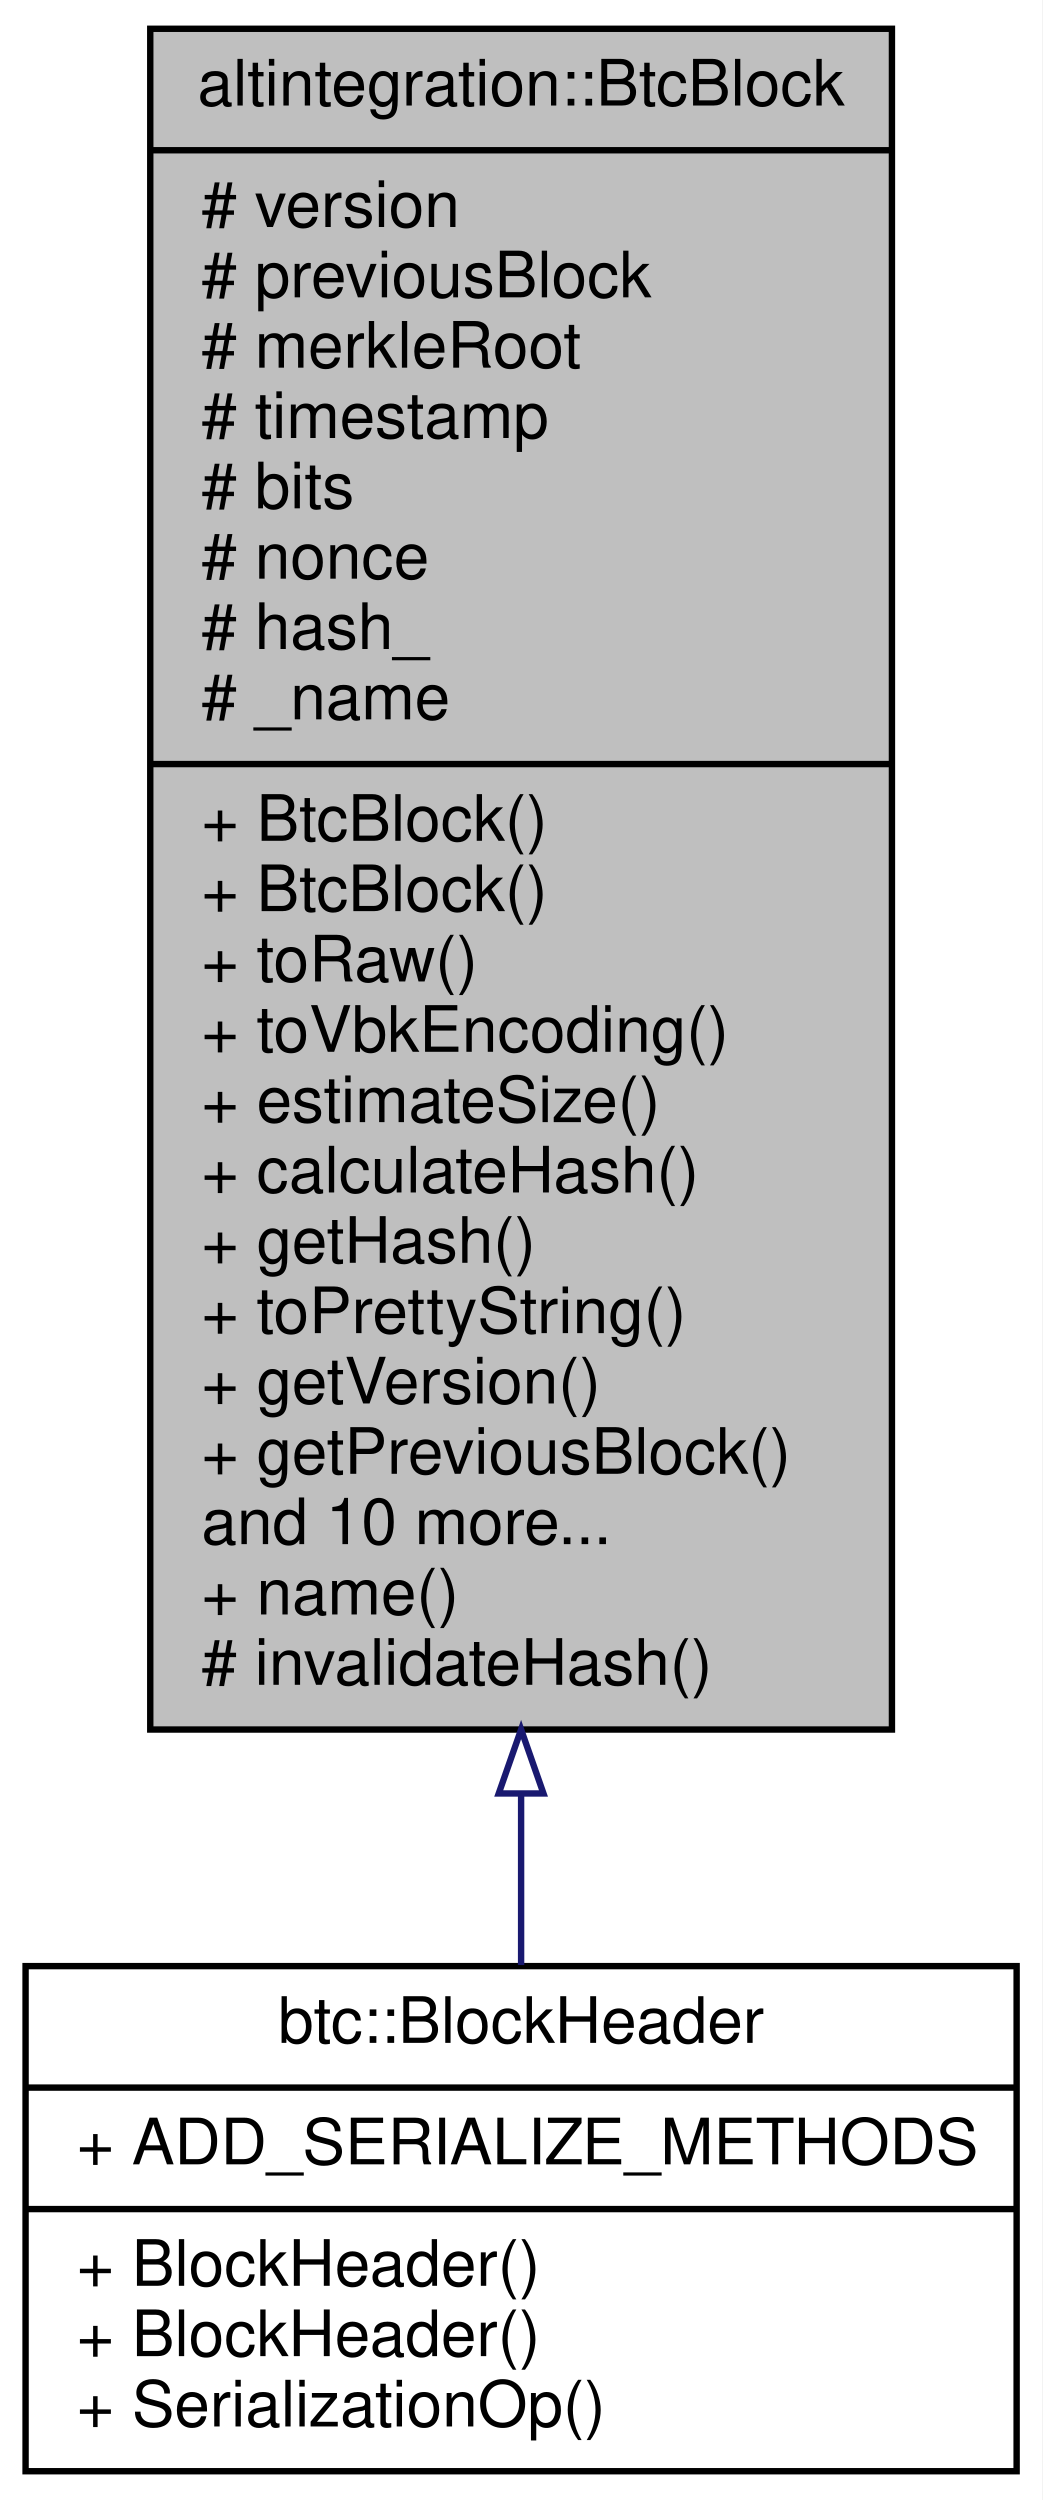
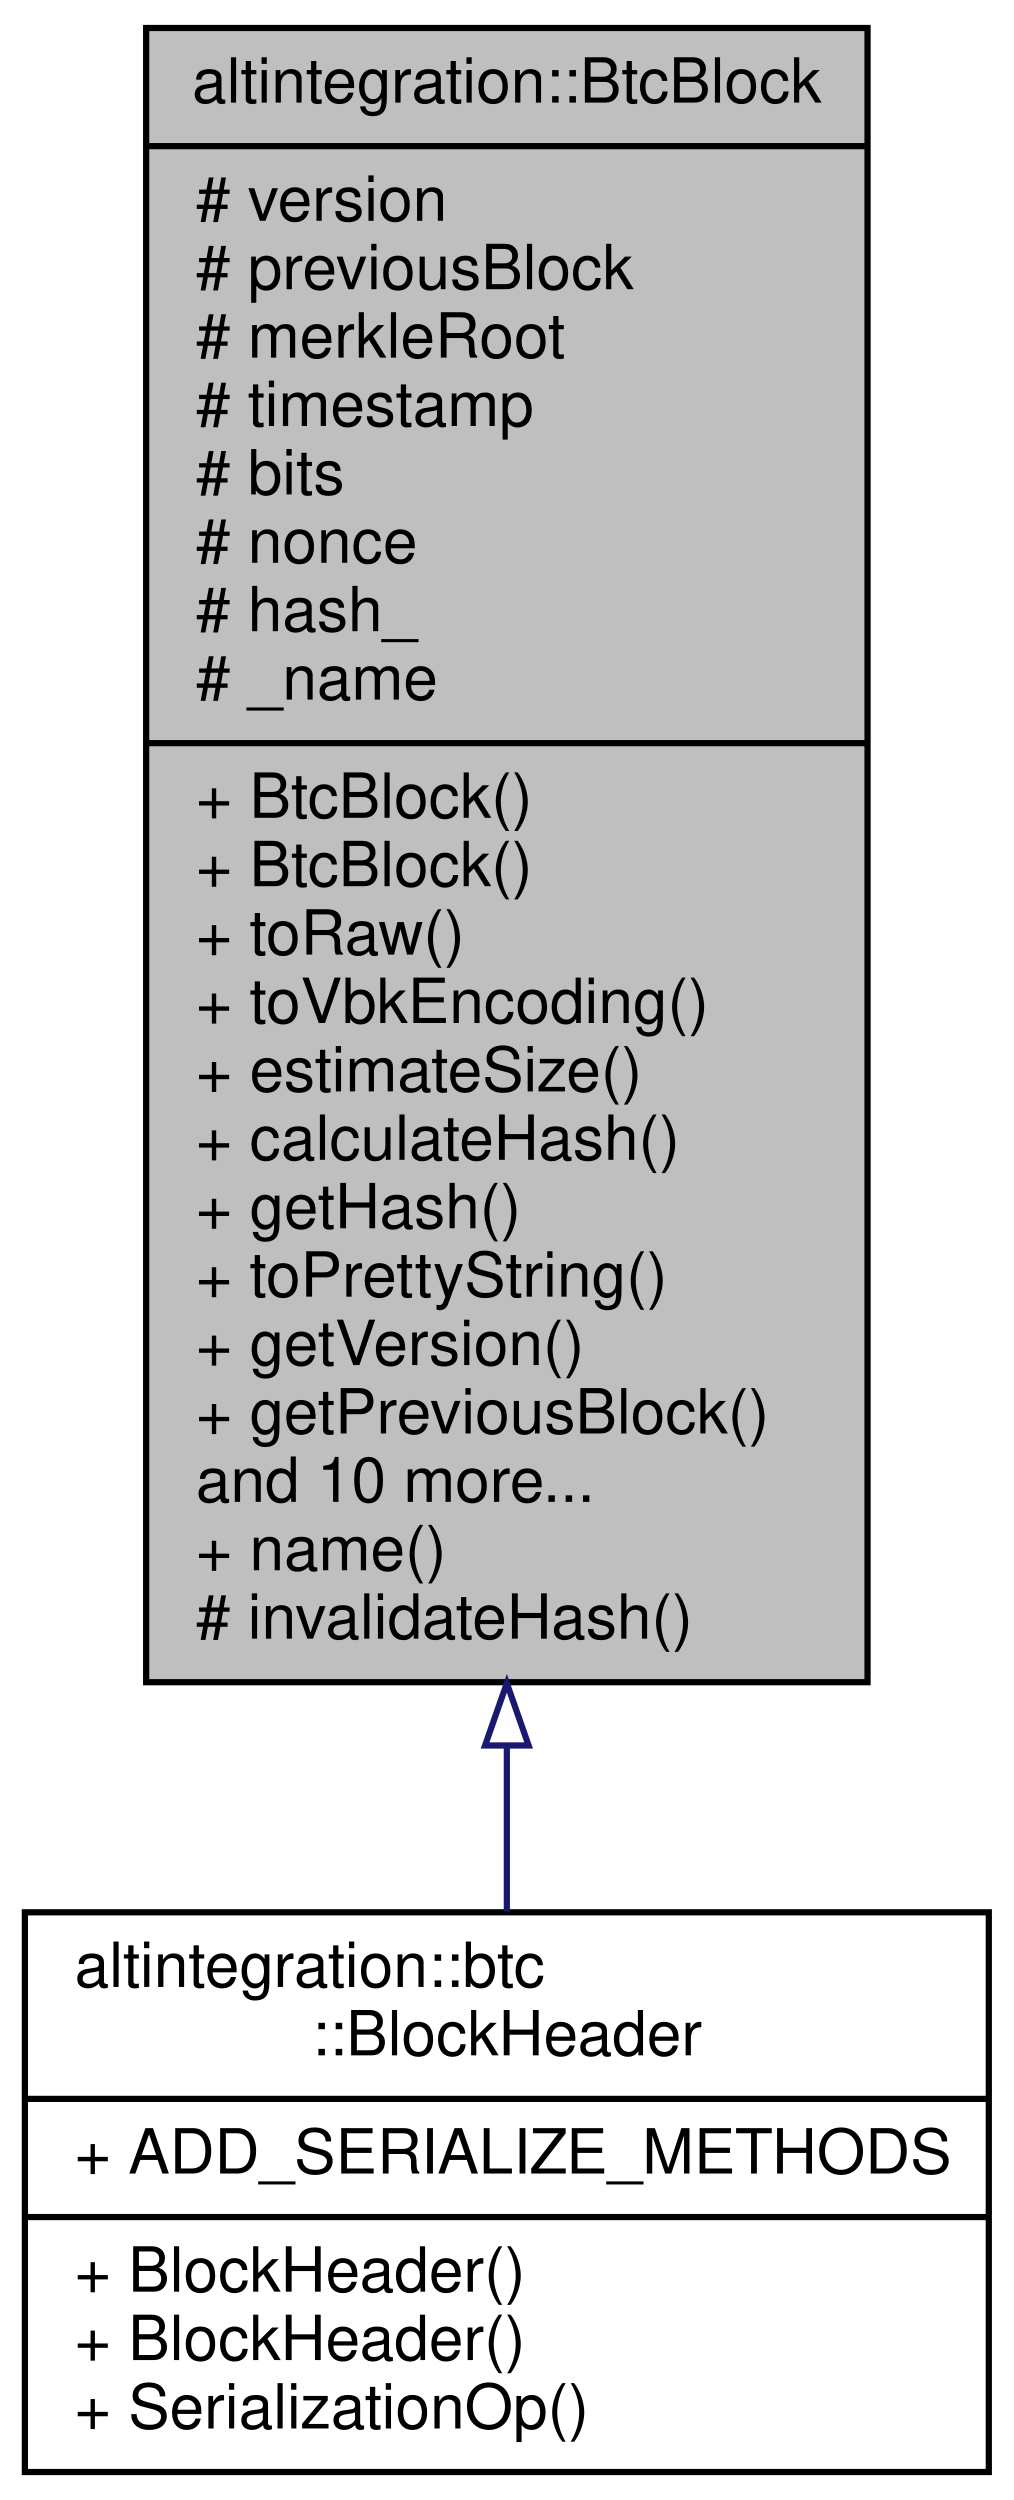
- <svg xmlns="http://www.w3.org/2000/svg" xmlns:xlink="http://www.w3.org/1999/xlink" width="163pt" height="391pt" viewBox="0.00 0.00 163.00 391.00">
-   <g id="graph0" class="graph" transform="scale(1 1) rotate(0) translate(4 387)">
-     <polygon fill="white" stroke="transparent" points="-4,4 -4,-387 159,-387 159,4 -4,4" />
+ <svg xmlns="http://www.w3.org/2000/svg" xmlns:xlink="http://www.w3.org/1999/xlink" width="163pt" height="402pt" viewBox="0.00 0.00 163.00 402.00">
+   <g id="graph0" class="graph" transform="scale(1 1) rotate(0) translate(4 398)">
+     <polygon fill="white" stroke="transparent" points="-4,4 -4,-398 159,-398 159,4 -4,4" />
    <g id="node1" class="node">
      <g id="a_node1">
        <a xlink:title="Bitcoin block.">
-           <polygon fill="#bfbfbf" stroke="black" points="19.5,-116.5 19.5,-382.5 135.5,-382.5 135.5,-116.5 19.5,-116.5" />
-           <text text-anchor="middle" x="77.5" y="-370.5" font-family="Helvetica,sans-Serif" font-size="10.00">altintegration::BtcBlock</text>
-           <polyline fill="none" stroke="black" points="19.5,-363.5 135.5,-363.5 " />
-           <text text-anchor="start" x="27.5" y="-351.5" font-family="Helvetica,sans-Serif" font-size="10.00"># version</text>
-           <text text-anchor="start" x="27.5" y="-340.5" font-family="Helvetica,sans-Serif" font-size="10.00"># previousBlock</text>
-           <text text-anchor="start" x="27.5" y="-329.5" font-family="Helvetica,sans-Serif" font-size="10.00"># merkleRoot</text>
-           <text text-anchor="start" x="27.5" y="-318.5" font-family="Helvetica,sans-Serif" font-size="10.00"># timestamp</text>
-           <text text-anchor="start" x="27.5" y="-307.5" font-family="Helvetica,sans-Serif" font-size="10.00"># bits</text>
-           <text text-anchor="start" x="27.5" y="-296.5" font-family="Helvetica,sans-Serif" font-size="10.00"># nonce</text>
-           <text text-anchor="start" x="27.5" y="-285.5" font-family="Helvetica,sans-Serif" font-size="10.00"># hash_</text>
-           <text text-anchor="start" x="27.5" y="-274.5" font-family="Helvetica,sans-Serif" font-size="10.00"># _name</text>
-           <polyline fill="none" stroke="black" points="19.5,-267.5 135.5,-267.5 " />
+           <polygon fill="#bfbfbf" stroke="black" points="19.5,-127.5 19.5,-393.5 135.5,-393.5 135.5,-127.5 19.5,-127.5" />
+           <text text-anchor="middle" x="77.5" y="-381.5" font-family="Helvetica,sans-Serif" font-size="10.00">altintegration::BtcBlock</text>
+           <polyline fill="none" stroke="black" points="19.5,-374.5 135.5,-374.5 " />
+           <text text-anchor="start" x="27.5" y="-362.5" font-family="Helvetica,sans-Serif" font-size="10.00"># version</text>
+           <text text-anchor="start" x="27.5" y="-351.5" font-family="Helvetica,sans-Serif" font-size="10.00"># previousBlock</text>
+           <text text-anchor="start" x="27.5" y="-340.5" font-family="Helvetica,sans-Serif" font-size="10.00"># merkleRoot</text>
+           <text text-anchor="start" x="27.5" y="-329.5" font-family="Helvetica,sans-Serif" font-size="10.00"># timestamp</text>
+           <text text-anchor="start" x="27.5" y="-318.5" font-family="Helvetica,sans-Serif" font-size="10.00"># bits</text>
+           <text text-anchor="start" x="27.5" y="-307.5" font-family="Helvetica,sans-Serif" font-size="10.00"># nonce</text>
+           <text text-anchor="start" x="27.5" y="-296.5" font-family="Helvetica,sans-Serif" font-size="10.00"># hash_</text>
+           <text text-anchor="start" x="27.5" y="-285.5" font-family="Helvetica,sans-Serif" font-size="10.00"># _name</text>
+           <polyline fill="none" stroke="black" points="19.5,-278.5 135.5,-278.5 " />
+           <text text-anchor="start" x="27.5" y="-266.5" font-family="Helvetica,sans-Serif" font-size="10.00">+ BtcBlock()</text>
          <text text-anchor="start" x="27.5" y="-255.5" font-family="Helvetica,sans-Serif" font-size="10.00">+ BtcBlock()</text>
-           <text text-anchor="start" x="27.5" y="-244.5" font-family="Helvetica,sans-Serif" font-size="10.00">+ BtcBlock()</text>
-           <text text-anchor="start" x="27.5" y="-233.5" font-family="Helvetica,sans-Serif" font-size="10.00">+ toRaw()</text>
-           <text text-anchor="start" x="27.5" y="-222.5" font-family="Helvetica,sans-Serif" font-size="10.00">+ toVbkEncoding()</text>
-           <text text-anchor="start" x="27.5" y="-211.5" font-family="Helvetica,sans-Serif" font-size="10.00">+ estimateSize()</text>
-           <text text-anchor="start" x="27.5" y="-200.5" font-family="Helvetica,sans-Serif" font-size="10.00">+ calculateHash()</text>
-           <text text-anchor="start" x="27.5" y="-189.5" font-family="Helvetica,sans-Serif" font-size="10.00">+ getHash()</text>
-           <text text-anchor="start" x="27.5" y="-178.5" font-family="Helvetica,sans-Serif" font-size="10.00">+ toPrettyString()</text>
-           <text text-anchor="start" x="27.5" y="-167.5" font-family="Helvetica,sans-Serif" font-size="10.00">+ getVersion()</text>
-           <text text-anchor="start" x="27.5" y="-156.5" font-family="Helvetica,sans-Serif" font-size="10.00">+ getPreviousBlock()</text>
-           <text text-anchor="start" x="27.5" y="-145.5" font-family="Helvetica,sans-Serif" font-size="10.00">and 10 more...</text>
-           <text text-anchor="start" x="27.5" y="-134.5" font-family="Helvetica,sans-Serif" font-size="10.00">+ name()</text>
-           <text text-anchor="start" x="27.5" y="-123.5" font-family="Helvetica,sans-Serif" font-size="10.00"># invalidateHash()</text>
+           <text text-anchor="start" x="27.5" y="-244.5" font-family="Helvetica,sans-Serif" font-size="10.00">+ toRaw()</text>
+           <text text-anchor="start" x="27.5" y="-233.5" font-family="Helvetica,sans-Serif" font-size="10.00">+ toVbkEncoding()</text>
+           <text text-anchor="start" x="27.5" y="-222.5" font-family="Helvetica,sans-Serif" font-size="10.00">+ estimateSize()</text>
+           <text text-anchor="start" x="27.5" y="-211.5" font-family="Helvetica,sans-Serif" font-size="10.00">+ calculateHash()</text>
+           <text text-anchor="start" x="27.5" y="-200.5" font-family="Helvetica,sans-Serif" font-size="10.00">+ getHash()</text>
+           <text text-anchor="start" x="27.5" y="-189.5" font-family="Helvetica,sans-Serif" font-size="10.00">+ toPrettyString()</text>
+           <text text-anchor="start" x="27.5" y="-178.5" font-family="Helvetica,sans-Serif" font-size="10.00">+ getVersion()</text>
+           <text text-anchor="start" x="27.5" y="-167.5" font-family="Helvetica,sans-Serif" font-size="10.00">+ getPreviousBlock()</text>
+           <text text-anchor="start" x="27.5" y="-156.5" font-family="Helvetica,sans-Serif" font-size="10.00">and 10 more...</text>
+           <text text-anchor="start" x="27.5" y="-145.5" font-family="Helvetica,sans-Serif" font-size="10.00">+ name()</text>
+           <text text-anchor="start" x="27.5" y="-134.5" font-family="Helvetica,sans-Serif" font-size="10.00"># invalidateHash()</text>
        </a>
      </g>
    </g>
    <g id="node2" class="node">
      <g id="a_node2">
-         <a xlink:href="structbtc_1_1BlockHeader.html" target="_top" xlink:title=" ">
-           <polygon fill="white" stroke="black" points="0,-0.5 0,-79.5 155,-79.5 155,-0.5 0,-0.5" />
-           <text text-anchor="middle" x="77.5" y="-67.5" font-family="Helvetica,sans-Serif" font-size="10.00">btc::BlockHeader</text>
+         <a xlink:href="structaltintegration_1_1btc_1_1BlockHeader.html" target="_top" xlink:title=" ">
+           <polygon fill="white" stroke="black" points="0,-0.5 0,-90.5 155,-90.5 155,-0.5 0,-0.5" />
+           <text text-anchor="start" x="8" y="-78.5" font-family="Helvetica,sans-Serif" font-size="10.00">altintegration::btc</text>
+           <text text-anchor="middle" x="77.5" y="-67.5" font-family="Helvetica,sans-Serif" font-size="10.00">::BlockHeader</text>
          <polyline fill="none" stroke="black" points="0,-60.5 155,-60.5 " />
          <text text-anchor="start" x="8" y="-48.5" font-family="Helvetica,sans-Serif" font-size="10.00">+ ADD_SERIALIZE_METHODS</text>
          <polyline fill="none" stroke="black" points="0,-41.5 155,-41.5 " />
          <text text-anchor="start" x="8" y="-29.5" font-family="Helvetica,sans-Serif" font-size="10.00">+ BlockHeader()</text>
          <text text-anchor="start" x="8" y="-18.5" font-family="Helvetica,sans-Serif" font-size="10.00">+ BlockHeader()</text>
          <text text-anchor="start" x="8" y="-7.5" font-family="Helvetica,sans-Serif" font-size="10.00">+ SerializationOp()</text>
        </a>
      </g>
    </g>
    <g id="edge1" class="edge">
-       <path fill="none" stroke="midnightblue" d="M77.5,-106.39C77.5,-96.84 77.5,-87.8 77.5,-79.66" />
-       <polygon fill="none" stroke="midnightblue" points="74,-106.5 77.5,-116.5 81,-106.5 74,-106.5" />
+       <path fill="none" stroke="midnightblue" d="M77.5,-117.05C77.5,-107.71 77.5,-98.79 77.5,-90.62" />
+       <polygon fill="none" stroke="midnightblue" points="74,-117.33 77.5,-127.33 81,-117.33 74,-117.33" />
    </g>
  </g>
</svg>
